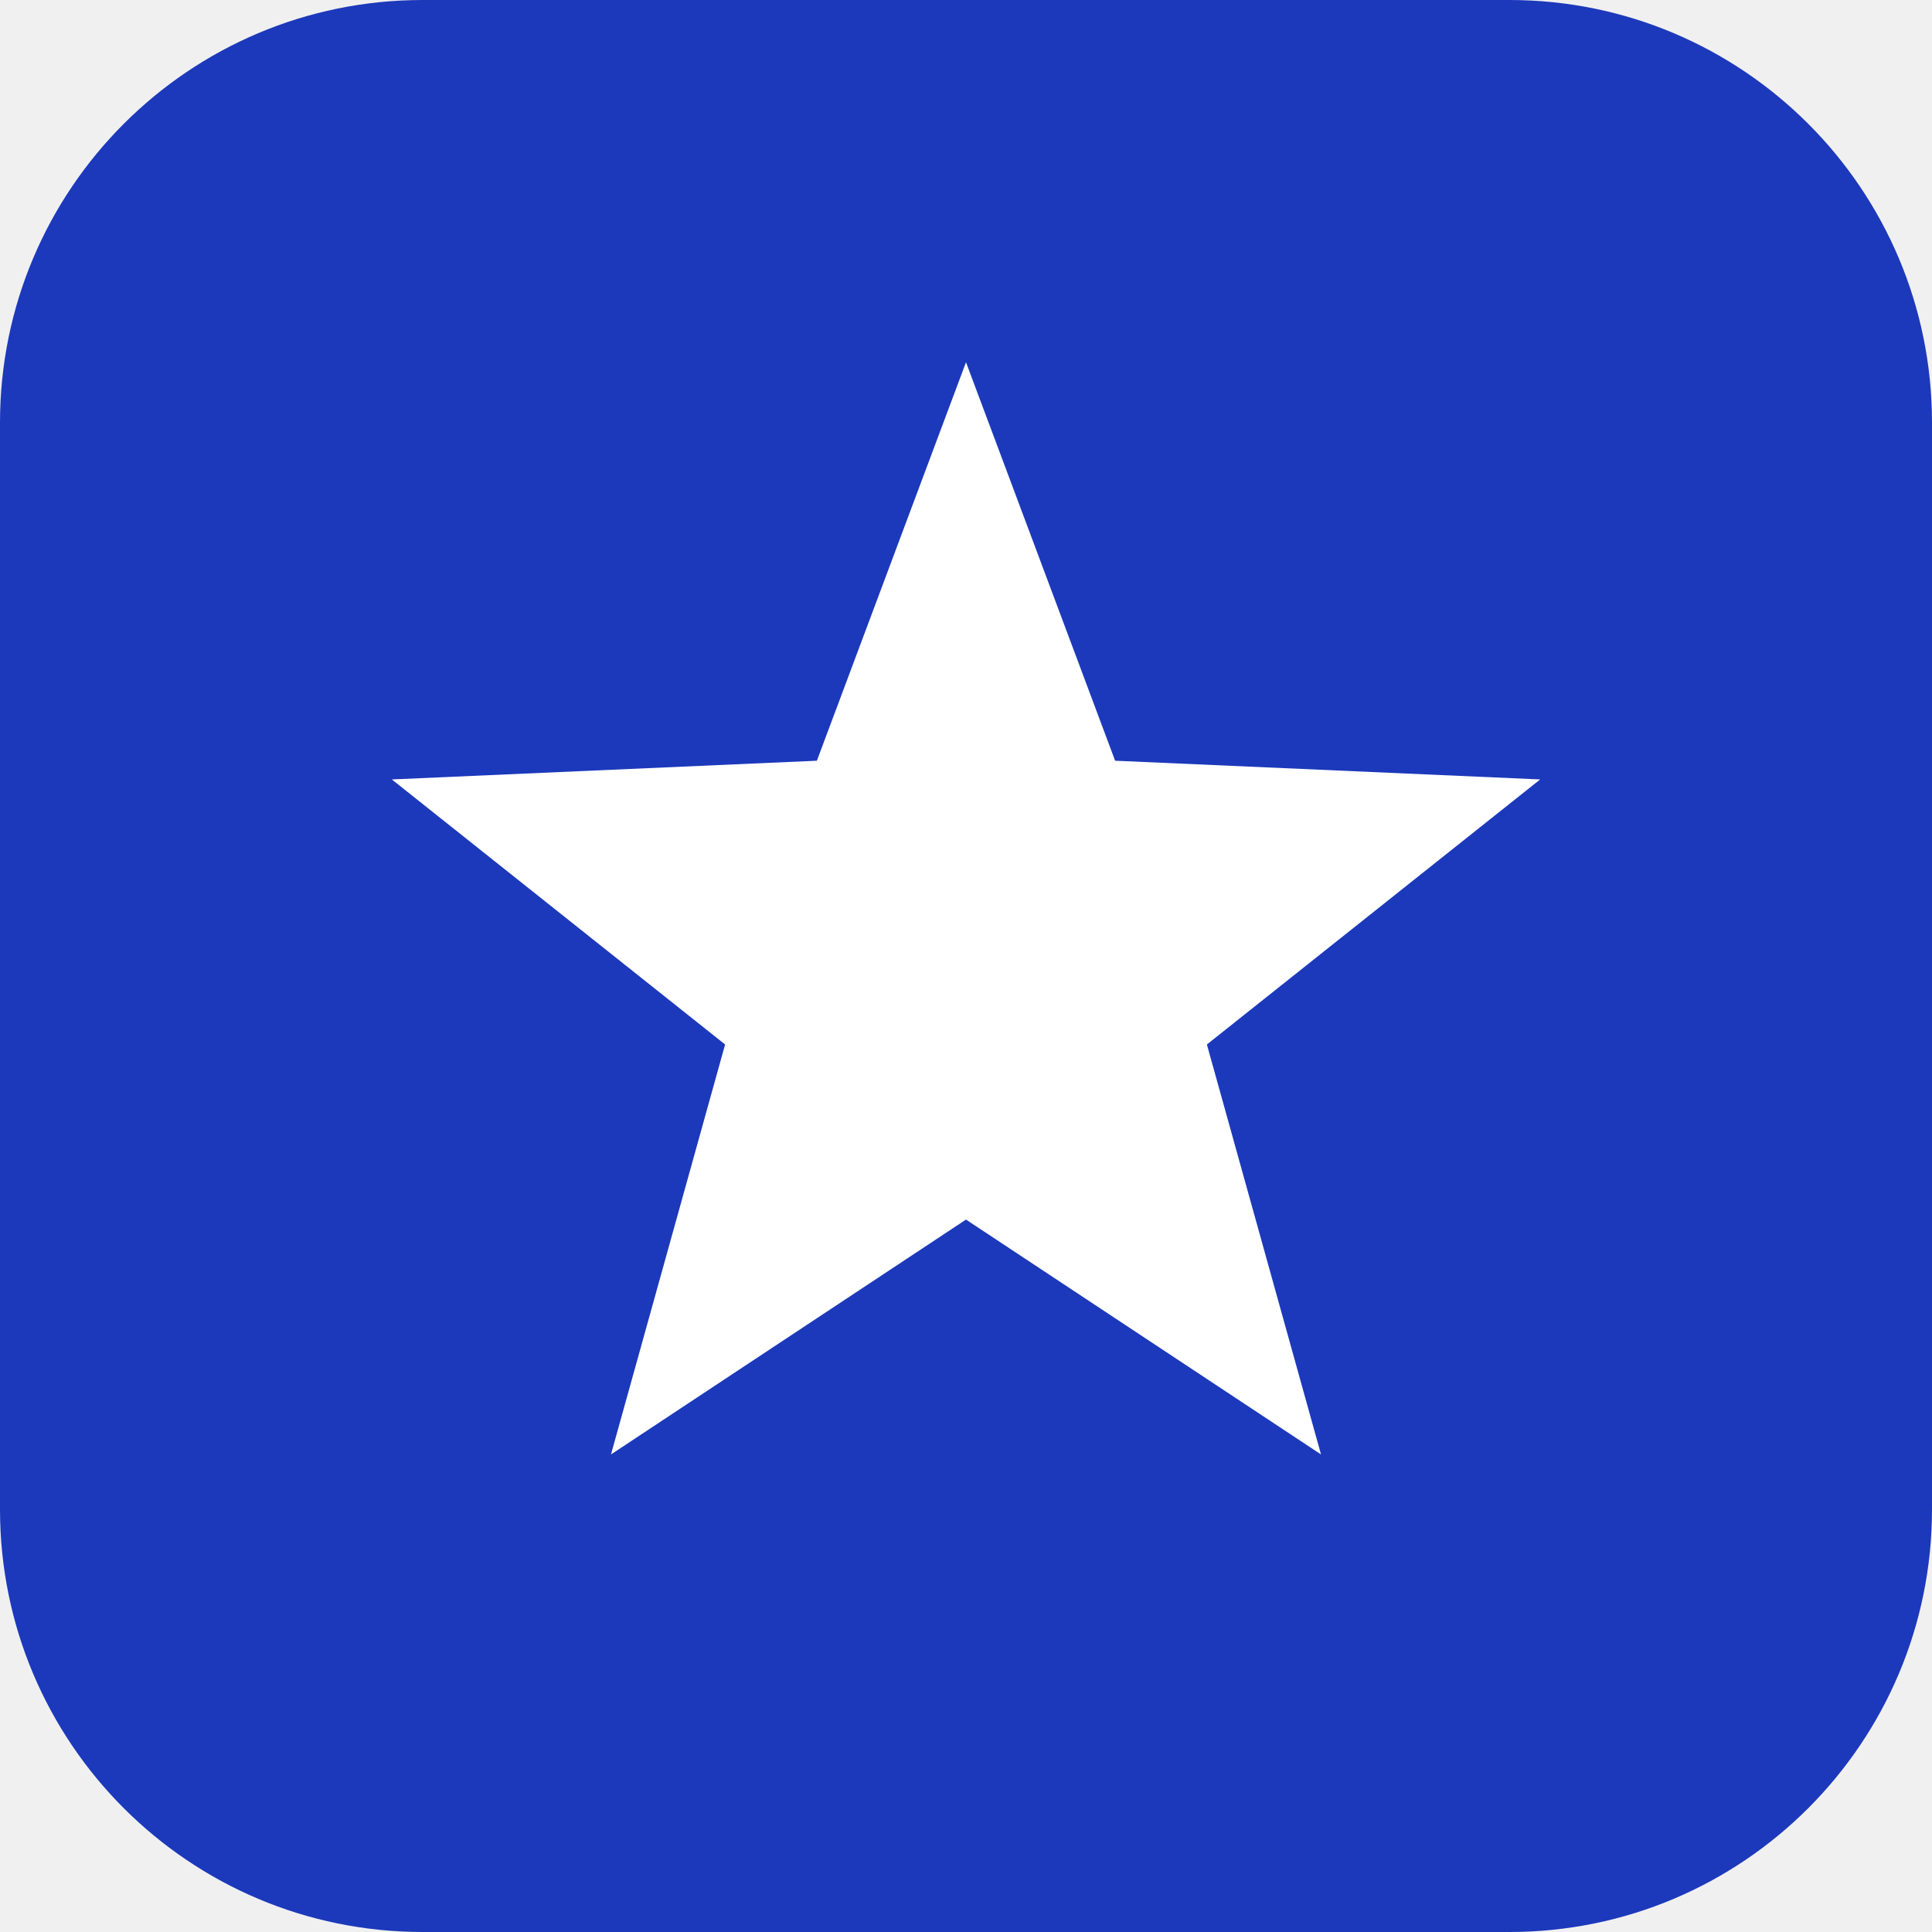
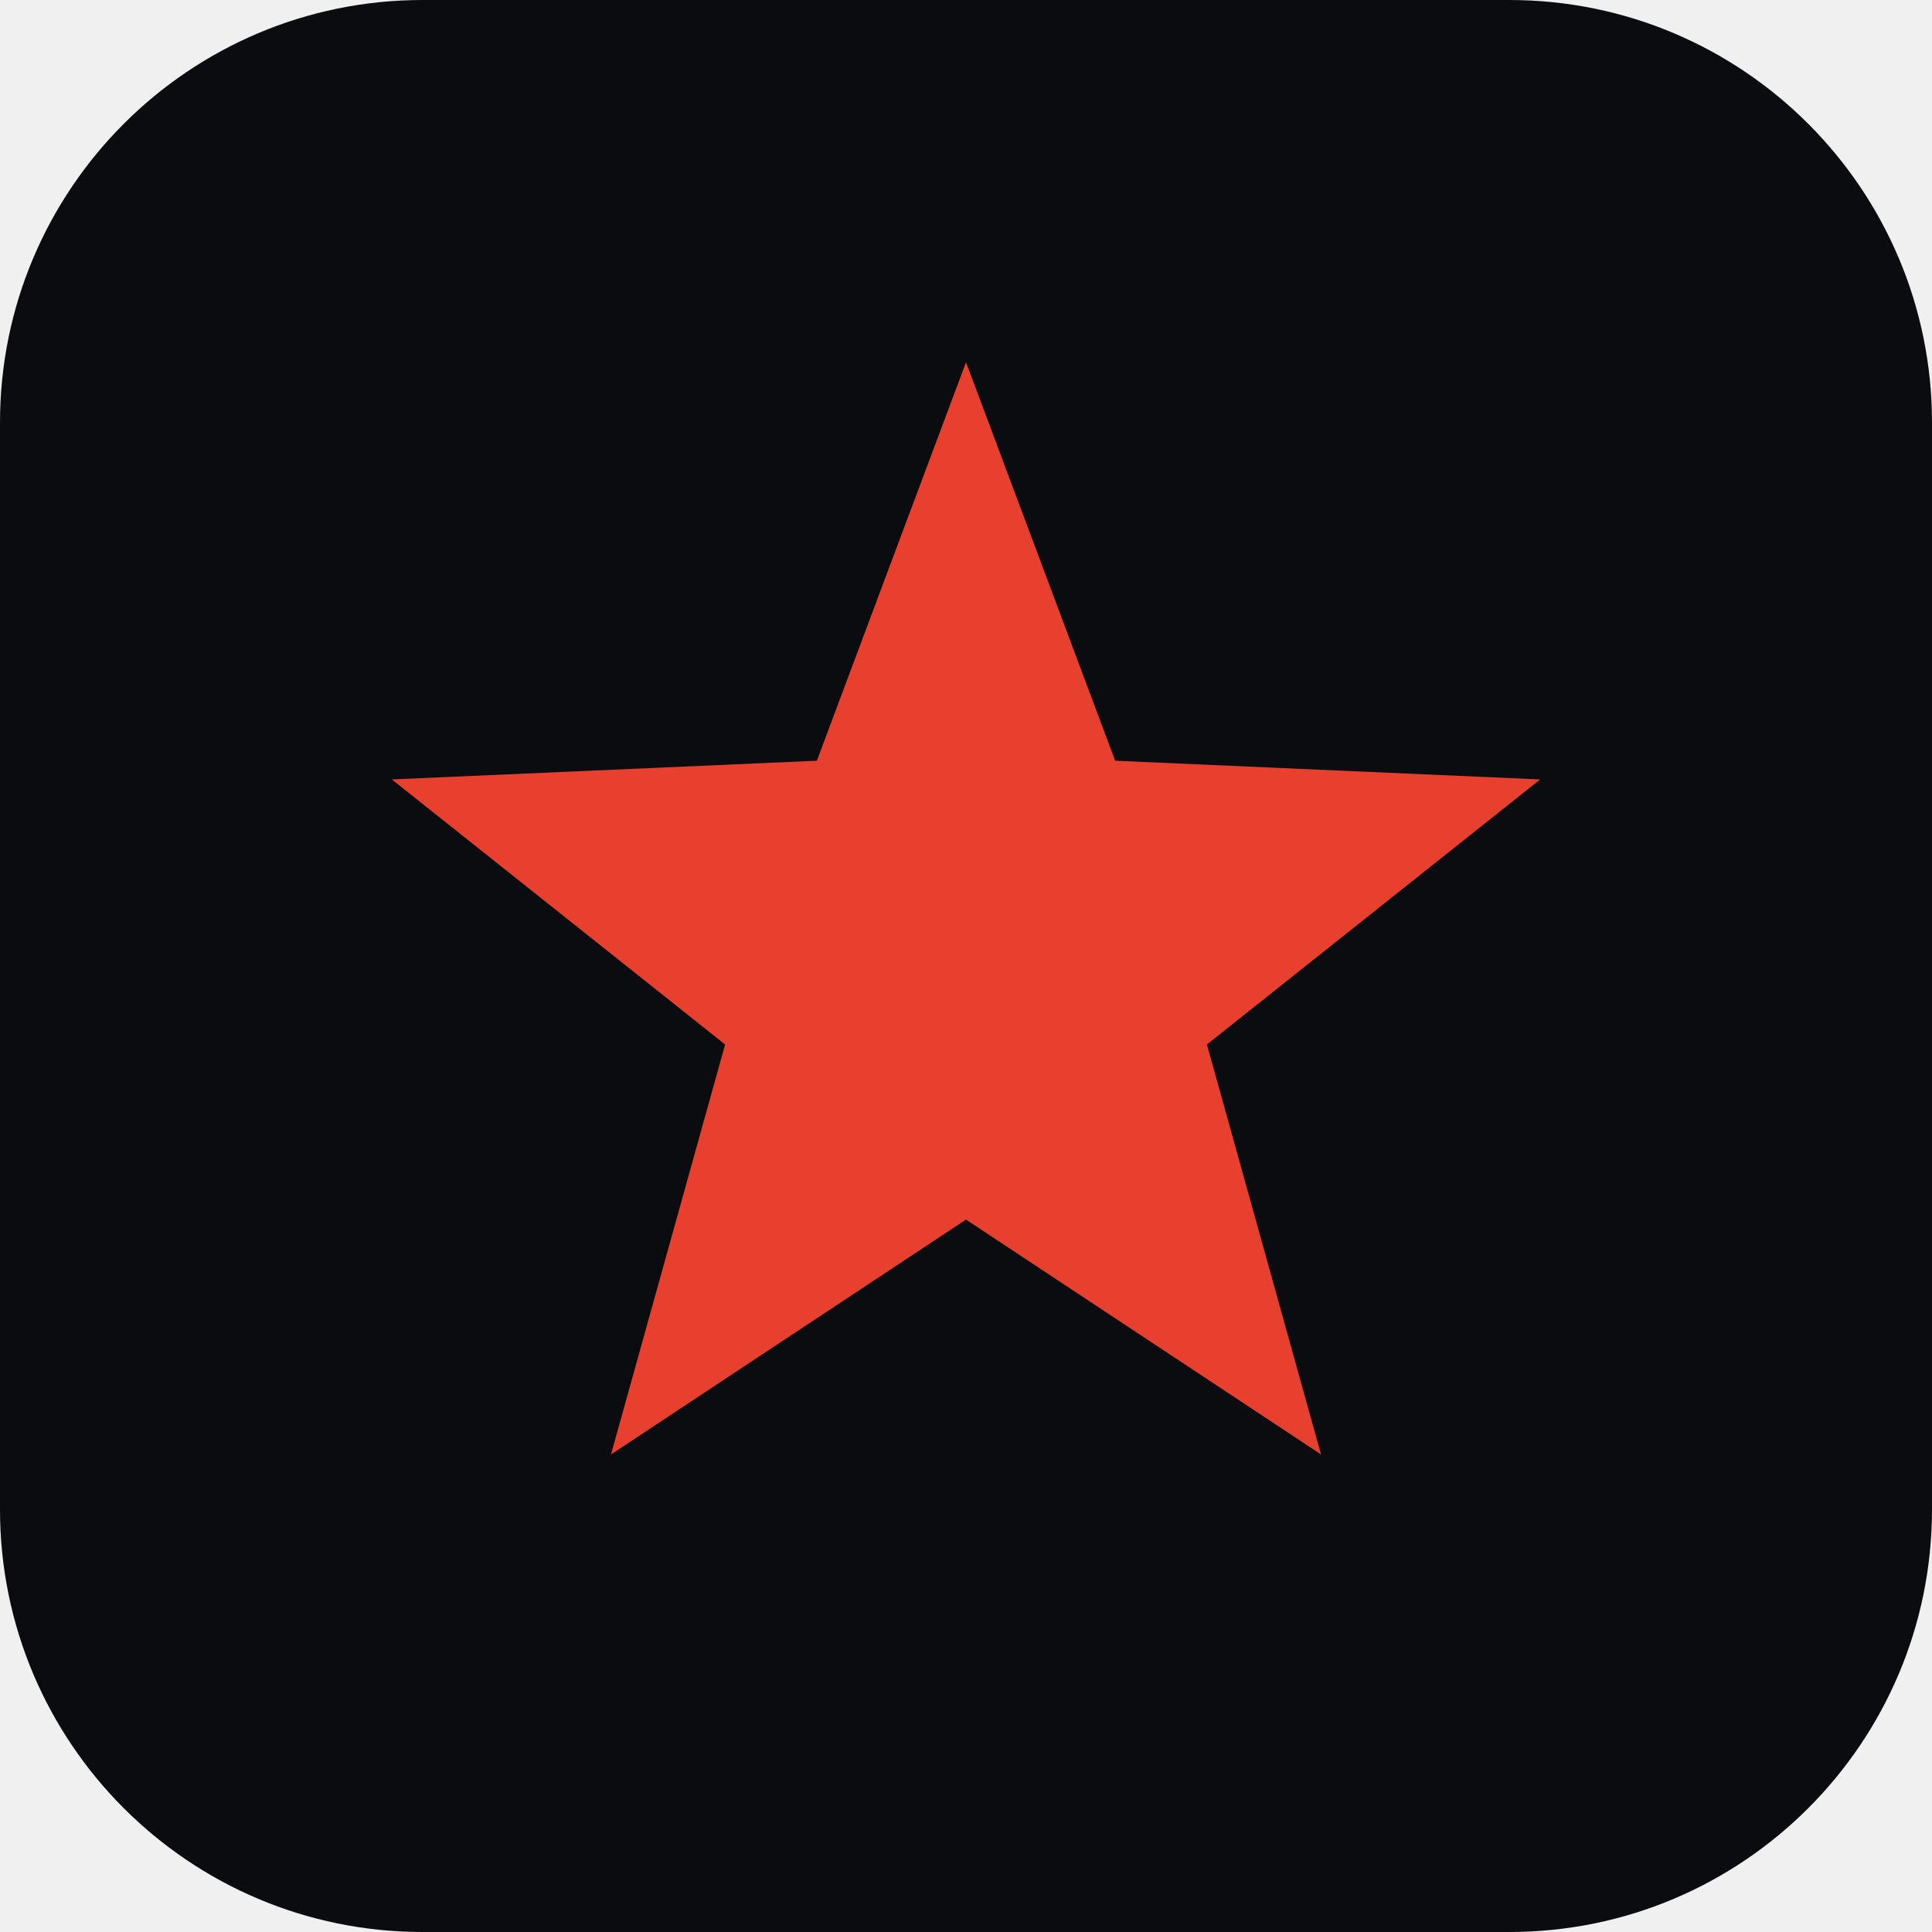
<svg xmlns="http://www.w3.org/2000/svg" viewBox="0 0 32 32">
-   <rect width="32" height="32" rx="7" fill="#1C39BB" />
-   <path d="M16 6 L18.47 12.60 L25.51 12.91 L19.99 17.30 L21.88 24.09 L16 20.20 L10.12 24.09 L12.01 17.30 L6.49 12.91 L13.53 12.60 Z" fill="#ffffff" />
+   <rect width="32" height="32" rx="7" fill="#0b0c10" />
+   <path d="M16 6 L18.47 12.60 L25.51 12.91 L19.99 17.30 L21.88 24.09 L16 20.20 L10.12 24.09 L12.01 17.30 L6.49 12.91 L13.53 12.60 Z" fill="#e8402f" />
</svg>
